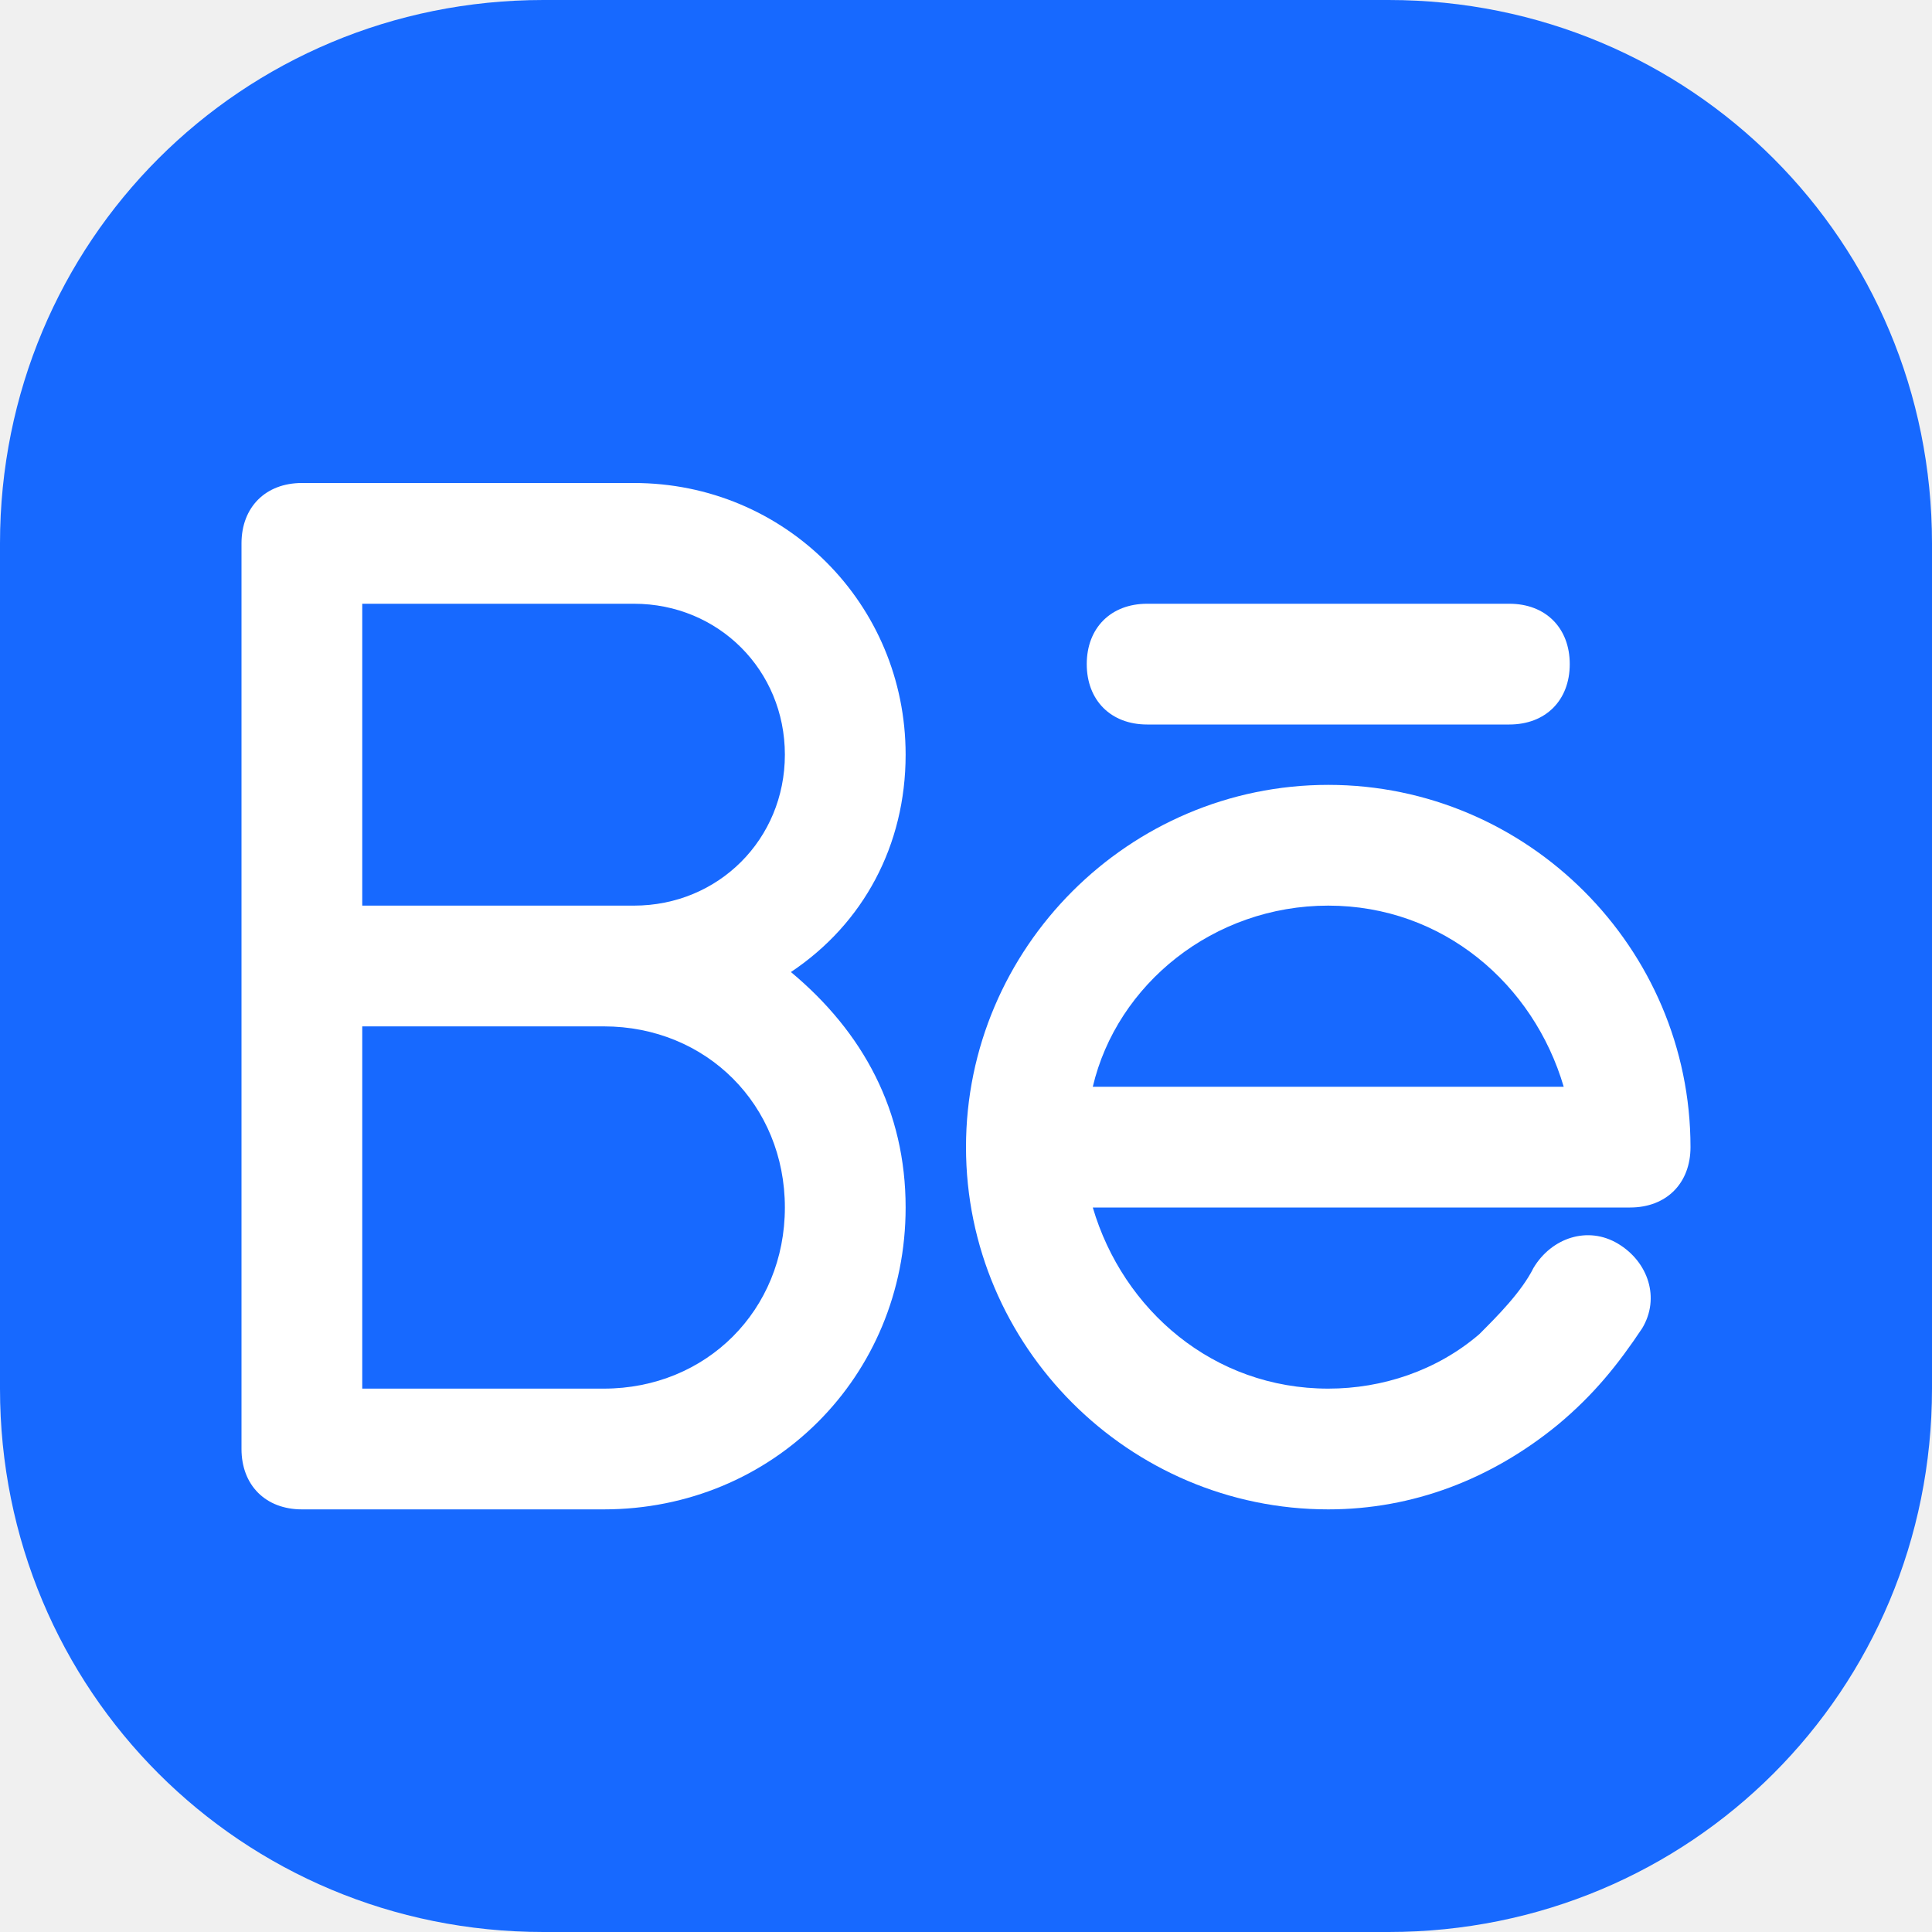
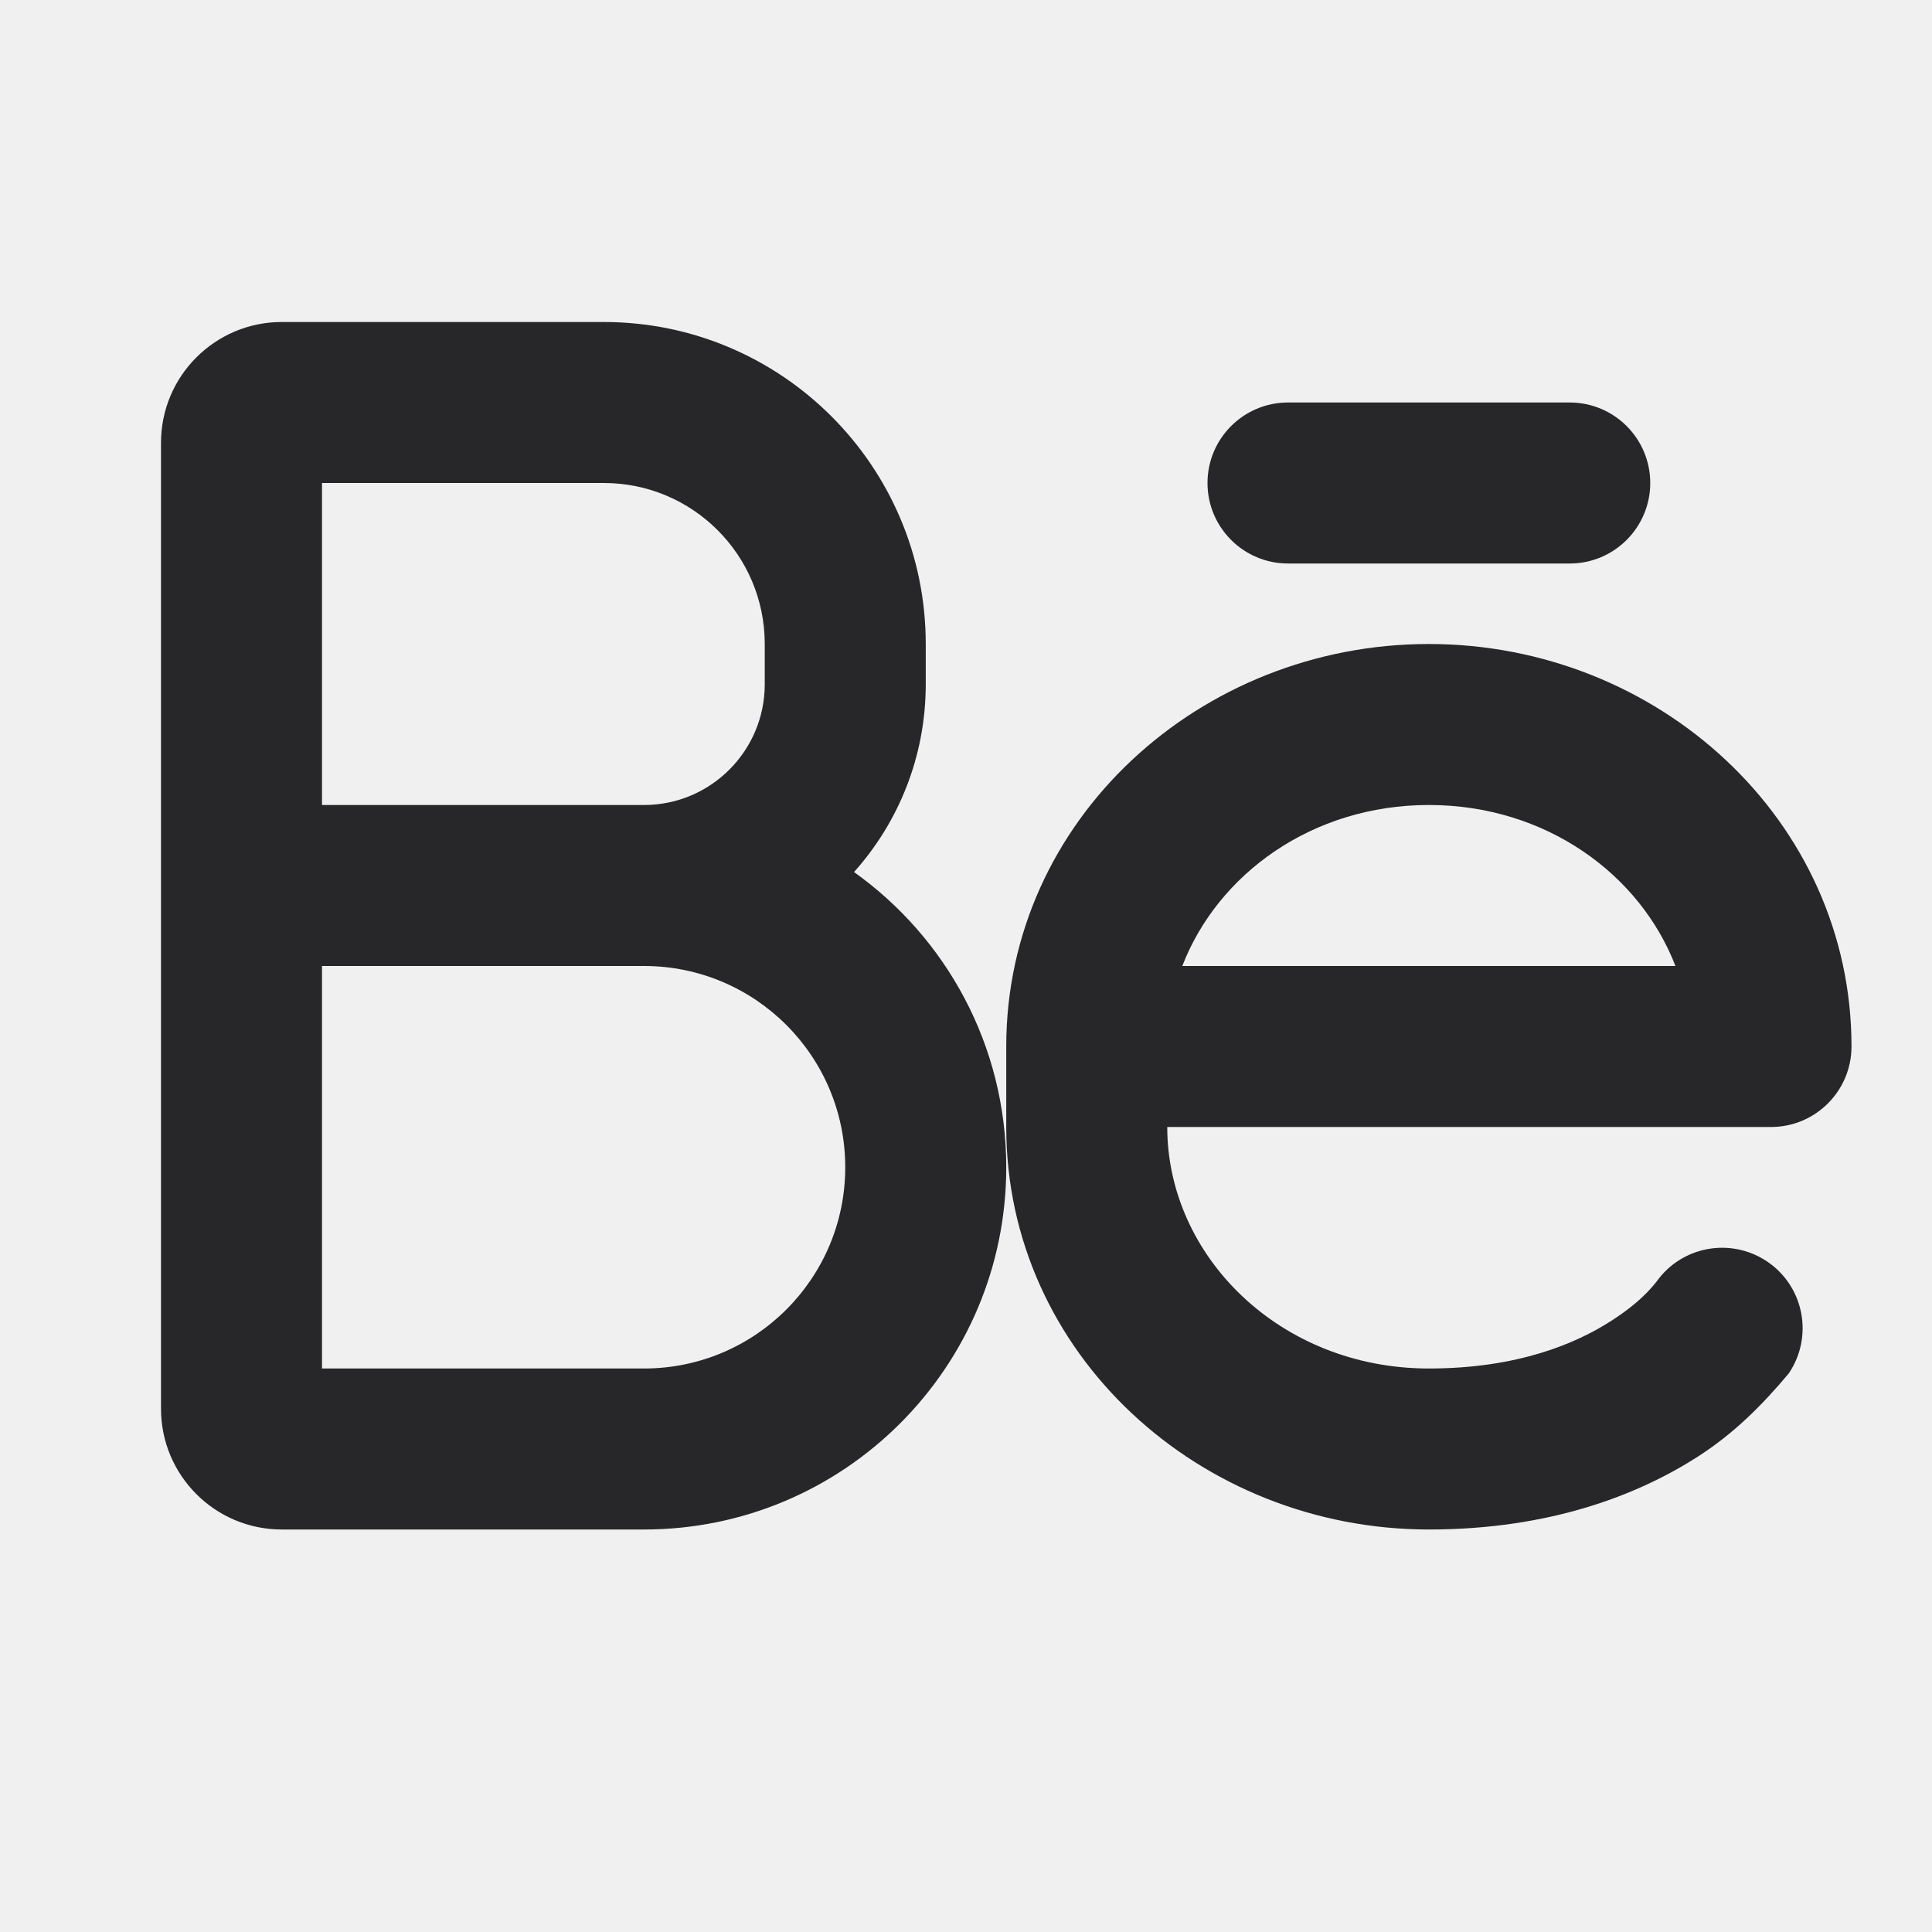
- <svg xmlns="http://www.w3.org/2000/svg" version="1.1" id="Icons" viewBox="0 0 32 32" xml:space="preserve">
-   <style type="text/css">
- 	.st0{fill:#FFFFFF;}
- 	.st1{fill:#3A559F;}
- 	.st2{fill:#F4F4F4;}
- 	.st3{fill:#FF0084;}
- 	.st4{fill:#0063DB;}
- 	.st5{fill:#00ACED;}
- 	.st6{fill:#FFEC06;}
- 	.st7{fill:#FF0000;}
- 	.st8{fill:#25D366;}
- 	.st9{fill:#0088FF;}
- 	.st10{fill:#314358;}
- 	.st11{fill:#EE6996;}
- 	.st12{fill:#01AEF3;}
- 	.st13{fill:#FFFEFF;}
- 	.st14{fill:#F06A35;}
- 	.st15{fill:#00ADEF;}
- 	.st16{fill:#1769FF;}
- 	.st17{fill:#1AB7EA;}
- 	.st18{fill:#6001D1;}
- 	.st19{fill:#E41214;}
- 	.st20{fill:#05CE78;}
- 	.st21{fill:#7B519C;}
- 	.st22{fill:#FF4500;}
- 	.st23{fill:#00F076;}
- 	.st24{fill:#FFC900;}
- 	.st25{fill:#00D6FF;}
- 	.st26{fill:#FF3A44;}
- 	.st27{fill:#FF6A36;}
- 	.st28{fill:#0061FE;}
- 	.st29{fill:#F7981C;}
- 	.st30{fill:#EE1B22;}
- 	.st31{fill:#EF3561;}
- 	.st32{fill:none;stroke:#FFFFFF;stroke-width:2;stroke-miterlimit:10;}
- 	.st33{fill:#0097D3;}
- 	.st34{fill:#01308A;}
- 	.st35{fill:#019CDE;}
- 	.st36{fill:#FFD049;}
- 	.st37{fill:#16A05D;}
- 	.st38{fill:#4486F4;}
- 	.st39{fill:none;}
- 	.st40{fill:#34A853;}
- 	.st41{fill:#4285F4;}
- 	.st42{fill:#FBBC05;}
- 	.st43{fill:#EA4335;}
- </style>
-   <g>
-     <path d="M10.5,10H6v5h4h0.5c1.4,0,2.5-1.1,2.5-2.5S11.9,10,10.5,10z" />
-     <path class="st16" d="M23,0H9C4,0,0,4,0,9v14c0,5,4,9,9,9h14c5,0,9-4,9-9V9C32,4,28,0,23,0z" />
-   </g>
-   <g>
-     <g>
-       <path class="st0" d="M19,12h6c0.6,0,1-0.4,1-1s-0.4-1-1-1h-6c-0.6,0-1,0.4-1,1S18.4,12,19,12z" />
-       <path class="st0" d="M28,19c0-3.3-2.7-6-6-6s-6,2.7-6,6s2.7,6,6,6c1.4,0,2.7-0.5,3.8-1.4c0.6-0.5,1-1,1.4-1.6    c0.3-0.5,0.1-1.1-0.4-1.4c-0.5-0.3-1.1-0.1-1.4,0.4c-0.2,0.4-0.6,0.8-0.9,1.1C23.8,22.7,22.9,23,22,23c-1.9,0-3.4-1.3-3.9-3H27    C27.6,20,28,19.6,28,19z M18.1,18c0.4-1.7,2-3,3.9-3s3.4,1.3,3.9,3H18.1z" />
-       <path class="st0" d="M15,12.5C15,10,13,8,10.5,8H5C4.4,8,4,8.4,4,9v7v8c0,0.6,0.4,1,1,1h5c2.8,0,5-2.2,5-5c0-1.6-0.7-2.9-1.9-3.9    C14.3,15.3,15,14,15,12.5z M10,23H6v-6h4c1.7,0,3,1.3,3,3S11.7,23,10,23z M10.5,15H10H6v-5h4.5c1.4,0,2.5,1.1,2.5,2.5    S11.9,15,10.5,15z" />
-     </g>
+ <svg xmlns="http://www.w3.org/2000/svg" viewBox="0 0 24 24" fill="none">
+   <g id="SVGRepo_bgCarrier" stroke-width="0" />
+   <g id="SVGRepo_tracerCarrier" stroke-linecap="round" stroke-linejoin="round" />
+   <g id="SVGRepo_iconCarrier">
+     <path fill-rule="evenodd" clip-rule="evenodd" d="M11.5 8.5C11.5 9.396 11.163 10.214 10.609 10.833C11.754 11.649 12.5 12.987 12.5 14.5C12.5 16.985 10.485 19 8 19H3.5C2.672 19 2 18.328 2 17.5V5.5C2 4.672 2.672 4 3.5 4H7.5C9.709 4 11.5 5.791 11.5 8V8.5ZM4 10V6H7.5C8.605 6 9.5 6.895 9.5 8V8.5C9.5 9.328 8.828 10 8 10H4ZM4 12H8C9.381 12 10.5 13.119 10.5 14.5C10.5 15.881 9.381 17 8 17H4V12Z" fill="#27272a" />
+     <path d="M15 6C15 5.448 15.448 5 16 5H19.5C20.052 5 20.5 5.448 20.5 6C20.5 6.552 20.052 7 19.5 7H16C15.448 7 15 6.552 15 6Z" fill="#27272a" />
+     <path fill-rule="evenodd" clip-rule="evenodd" d="M17.75 8C14.909 8 12.5 10.182 12.5 13V14C12.5 16.818 14.909 19 17.75 19C19.265 19 20.362 18.564 21.097 18.091C21.539 17.806 21.886 17.46 22.22 17.062C22.53 16.605 22.412 15.983 21.955 15.673C21.502 15.366 20.888 15.479 20.575 15.925C20.422 16.119 20.22 16.277 20.014 16.409C19.584 16.686 18.859 17 17.75 17C15.897 17 14.5 15.601 14.5 14H22C22.552 14 23 13.552 23 13C23 10.182 20.591 8 17.75 8ZM20.813 12C20.373 10.859 19.201 10 17.75 10C16.299 10 15.127 10.859 14.687 12H20.813Z" fill="#27272a" />
  </g>
</svg>
